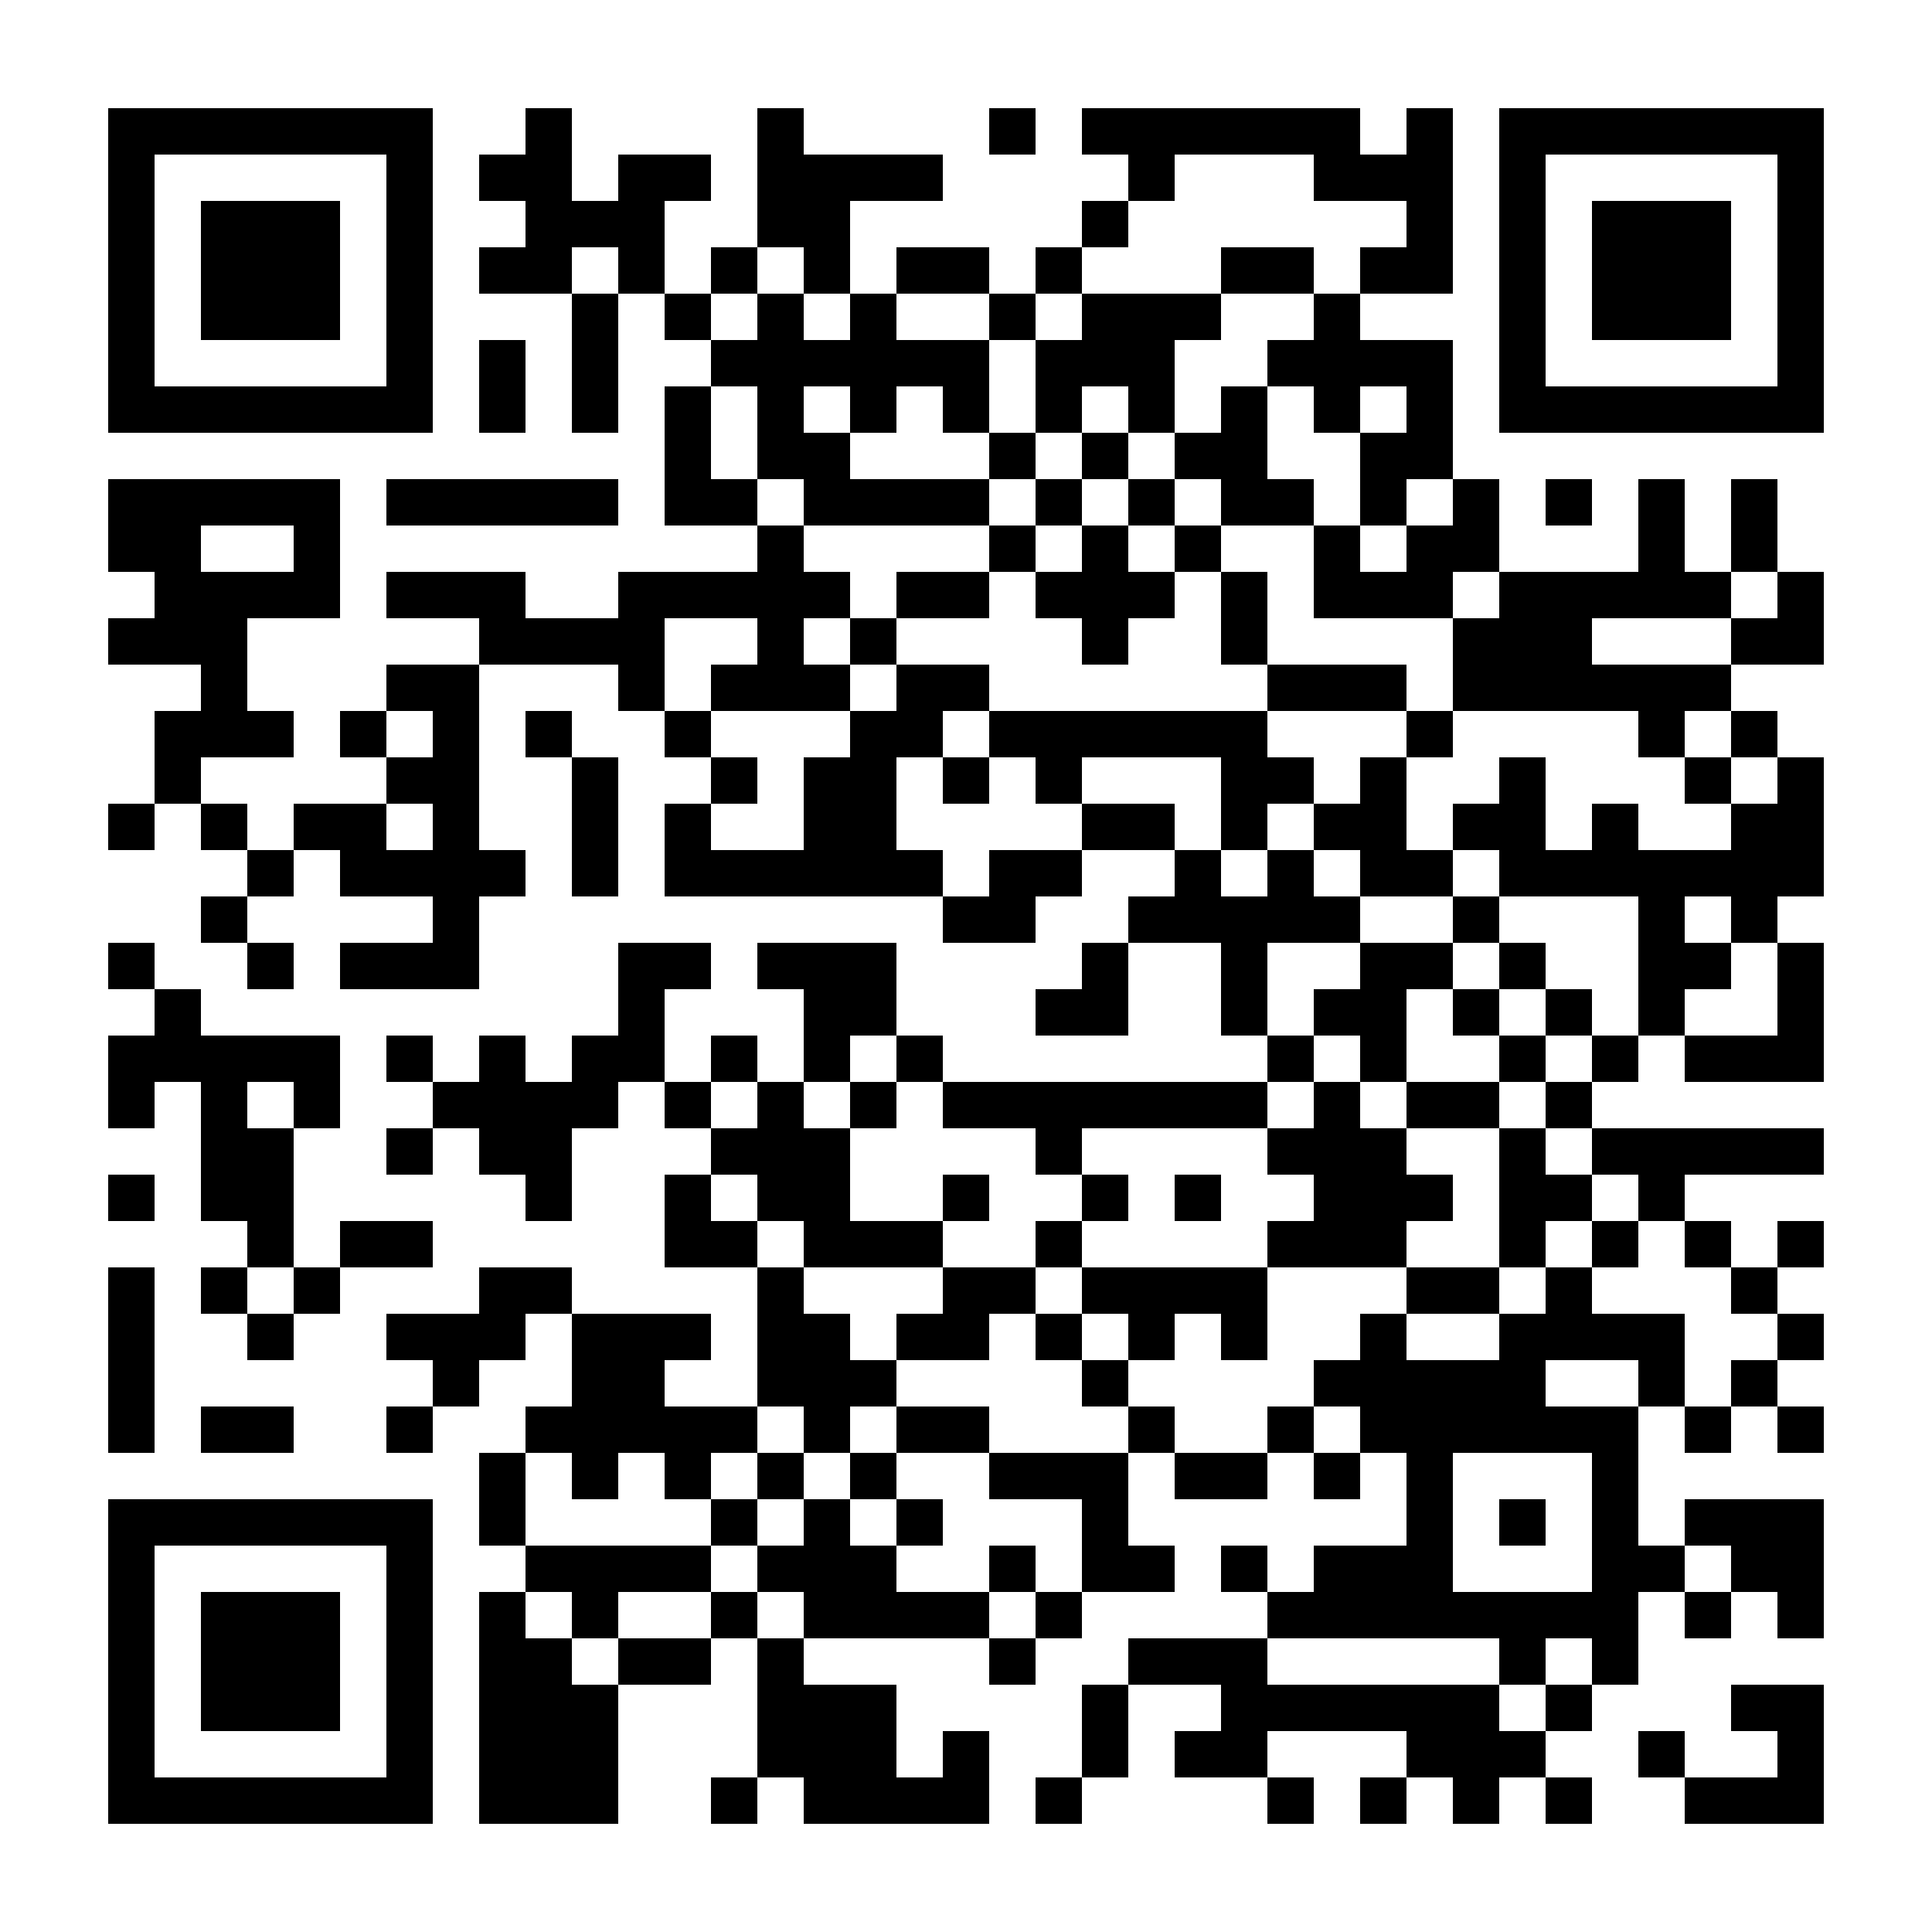
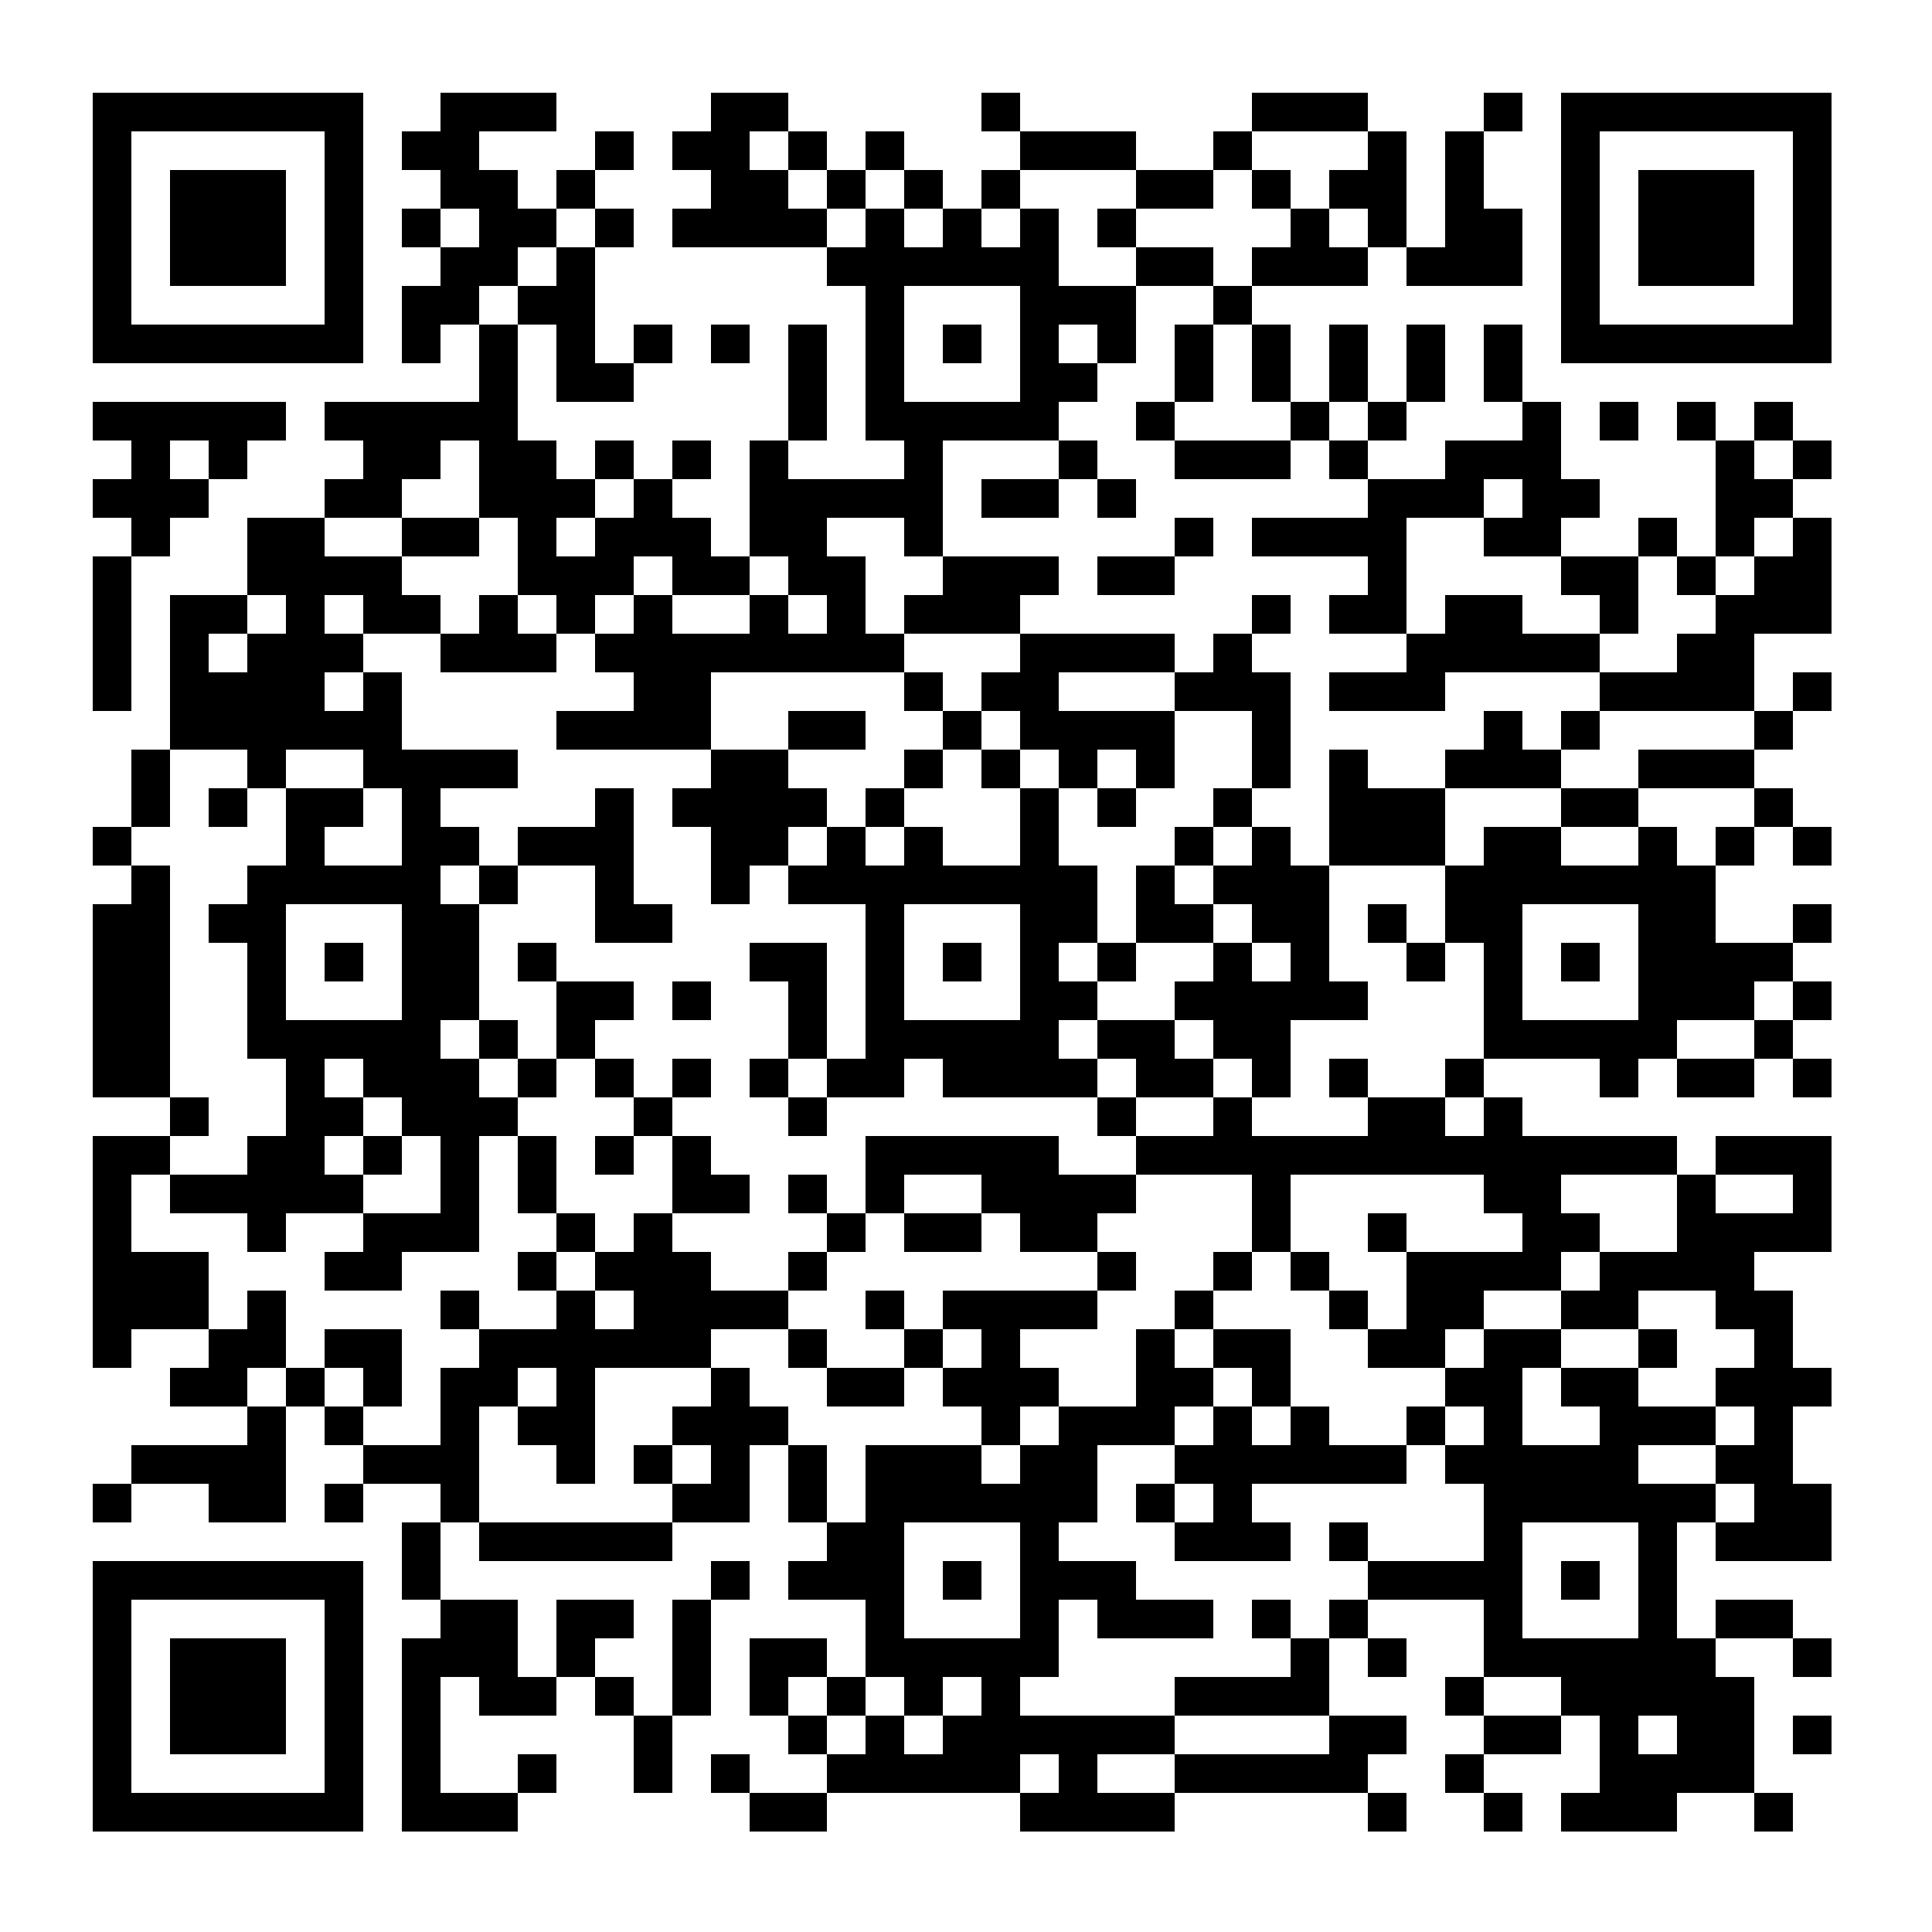
<svg xmlns="http://www.w3.org/2000/svg" version="1.2" baseProfile="tiny" shape-rendering="crispEdges" viewBox="0 0 250 250" viewport-fill="rgb(255,255,255)" viewport-fill-opacity="1" fill="rgb(0,0,0)" fill-opacity="1" style="background-color:rgb(255,255,255);background-color:rgba(255, 255, 255, 1);">
-   <rect x="14" y="14" width="6" height="42" />
-   <rect x="14" y="62" width="12" height="12" />
-   <rect x="14" y="80" width="18" height="6" />
-   <rect x="14" y="104" width="6" height="6" />
-   <rect x="14" y="122" width="6" height="6" />
-   <rect x="14" y="134" width="6" height="12" />
-   <rect x="14" y="152" width="6" height="6" />
-   <rect x="14" y="164" width="6" height="24" />
-   <rect x="14" y="194" width="6" height="42" />
-   <rect x="20" y="14" width="36" height="6" />
-   <rect x="20" y="50" width="36" height="6" />
-   <rect x="20" y="74" width="12" height="12" />
-   <rect x="20" y="92" width="6" height="12" />
-   <rect x="20" y="128" width="6" height="12" />
-   <rect x="20" y="194" width="36" height="6" />
-   <rect x="20" y="230" width="36" height="6" />
-   <rect x="26" y="26" width="18" height="18" />
-   <rect x="26" y="62" width="18" height="6" />
-   <rect x="26" y="86" width="6" height="12" />
-   <rect x="26" y="104" width="6" height="6" />
-   <rect x="26" y="116" width="6" height="6" />
-   <rect x="26" y="134" width="6" height="24" />
-   <rect x="26" y="164" width="6" height="6" />
-   <rect x="26" y="182" width="12" height="6" />
-   <rect x="26" y="206" width="18" height="18" />
-   <rect x="32" y="74" width="12" height="6" />
-   <rect x="32" y="92" width="6" height="6" />
-   <rect x="32" y="110" width="6" height="6" />
-   <rect x="32" y="122" width="6" height="6" />
-   <rect x="32" y="134" width="12" height="6" />
-   <rect x="32" y="146" width="6" height="18" />
-   <rect x="32" y="170" width="6" height="6" />
-   <rect x="38" y="68" width="6" height="12" />
-   <rect x="38" y="104" width="12" height="6" />
-   <rect x="38" y="140" width="6" height="6" />
-   <rect x="38" y="164" width="6" height="6" />
-   <rect x="44" y="92" width="6" height="6" />
-   <rect x="44" y="110" width="24" height="6" />
-   <rect x="44" y="122" width="18" height="6" />
-   <rect x="44" y="158" width="12" height="6" />
-   <rect x="50" y="20" width="6" height="36" />
-   <rect x="50" y="62" width="30" height="6" />
-   <rect x="50" y="74" width="18" height="6" />
-   <rect x="50" y="86" width="12" height="6" />
-   <rect x="50" y="98" width="12" height="6" />
-   <rect x="50" y="134" width="6" height="6" />
-   <rect x="50" y="146" width="6" height="6" />
-   <rect x="50" y="170" width="18" height="6" />
-   <rect x="50" y="182" width="6" height="6" />
-   <rect x="50" y="200" width="6" height="36" />
-   <rect x="56" y="92" width="6" height="36" />
-   <rect x="56" y="140" width="24" height="6" />
-   <rect x="56" y="176" width="6" height="6" />
-   <rect x="62" y="20" width="12" height="6" />
-   <rect x="62" y="32" width="12" height="6" />
-   <rect x="62" y="44" width="6" height="12" />
-   <rect x="62" y="80" width="24" height="6" />
-   <rect x="62" y="134" width="6" height="18" />
-   <rect x="62" y="164" width="6" height="12" />
-   <rect x="62" y="188" width="6" height="12" />
-   <rect x="62" y="206" width="6" height="30" />
-   <rect x="68" y="14" width="6" height="24" />
-   <rect x="68" y="92" width="6" height="6" />
-   <rect x="68" y="146" width="6" height="12" />
-   <rect x="68" y="164" width="6" height="6" />
-   <rect x="68" y="182" width="30" height="6" />
-   <rect x="68" y="200" width="24" height="6" />
-   <rect x="68" y="212" width="6" height="24" />
-   <rect x="74" y="26" width="12" height="6" />
-   <rect x="74" y="38" width="6" height="18" />
-   <rect x="74" y="98" width="6" height="18" />
-   <rect x="74" y="134" width="6" height="12" />
-   <rect x="74" y="170" width="6" height="24" />
-   <rect x="74" y="206" width="6" height="6" />
-   <rect x="74" y="218" width="6" height="18" />
-   <rect x="80" y="20" width="6" height="18" />
-   <rect x="80" y="74" width="6" height="18" />
-   <rect x="80" y="122" width="6" height="18" />
-   <rect x="80" y="170" width="6" height="18" />
-   <rect x="80" y="212" width="12" height="6" />
-   <rect x="86" y="20" width="6" height="6" />
-   <rect x="86" y="38" width="6" height="6" />
-   <rect x="86" y="50" width="6" height="18" />
-   <rect x="86" y="74" width="24" height="6" />
-   <rect x="86" y="92" width="6" height="6" />
-   <rect x="86" y="104" width="6" height="12" />
-   <rect x="86" y="122" width="6" height="6" />
-   <rect x="86" y="140" width="6" height="6" />
-   <rect x="86" y="152" width="6" height="12" />
-   <rect x="86" y="170" width="6" height="6" />
-   <rect x="86" y="188" width="6" height="6" />
-   <rect x="92" y="32" width="6" height="6" />
-   <rect x="92" y="44" width="36" height="6" />
-   <rect x="92" y="62" width="6" height="6" />
-   <rect x="92" y="86" width="18" height="6" />
-   <rect x="92" y="98" width="6" height="6" />
-   <rect x="92" y="110" width="30" height="6" />
-   <rect x="92" y="134" width="6" height="6" />
-   <rect x="92" y="146" width="18" height="6" />
-   <rect x="92" y="158" width="6" height="6" />
-   <rect x="92" y="194" width="6" height="6" />
-   <rect x="92" y="206" width="6" height="6" />
-   <rect x="92" y="230" width="6" height="6" />
-   <rect x="98" y="14" width="6" height="18" />
-   <rect x="98" y="38" width="6" height="24" />
-   <rect x="98" y="68" width="6" height="24" />
-   <rect x="98" y="122" width="18" height="6" />
-   <rect x="98" y="140" width="6" height="18" />
-   <rect x="98" y="164" width="6" height="18" />
-   <rect x="98" y="188" width="6" height="6" />
-   <rect x="98" y="200" width="18" height="6" />
-   <rect x="98" y="212" width="6" height="18" />
-   <rect x="104" y="20" width="6" height="18" />
-   <rect x="104" y="56" width="6" height="12" />
-   <rect x="104" y="98" width="12" height="18" />
-   <rect x="104" y="128" width="6" height="12" />
-   <rect x="104" y="152" width="6" height="12" />
-   <rect x="104" y="170" width="6" height="18" />
-   <rect x="104" y="194" width="6" height="18" />
-   <rect x="104" y="218" width="12" height="18" />
-   <rect x="110" y="20" width="12" height="6" />
-   <rect x="110" y="38" width="6" height="18" />
-   <rect x="110" y="62" width="18" height="6" />
-   <rect x="110" y="80" width="6" height="6" />
-   <rect x="110" y="92" width="6" height="24" />
-   <rect x="110" y="128" width="6" height="6" />
-   <rect x="110" y="140" width="6" height="6" />
-   <rect x="110" y="158" width="12" height="6" />
-   <rect x="110" y="176" width="6" height="6" />
-   <rect x="110" y="188" width="6" height="6" />
-   <rect x="110" y="206" width="18" height="6" />
-   <rect x="116" y="32" width="12" height="6" />
-   <rect x="116" y="74" width="12" height="6" />
-   <rect x="116" y="86" width="6" height="12" />
-   <rect x="116" y="134" width="6" height="6" />
-   <rect x="116" y="170" width="12" height="6" />
-   <rect x="116" y="182" width="12" height="6" />
-   <rect x="116" y="194" width="6" height="6" />
-   <rect x="116" y="230" width="12" height="6" />
-   <rect x="122" y="50" width="6" height="6" />
-   <rect x="122" y="86" width="6" height="6" />
-   <rect x="122" y="98" width="6" height="6" />
-   <rect x="122" y="116" width="12" height="6" />
-   <rect x="122" y="140" width="42" height="6" />
-   <rect x="122" y="152" width="6" height="6" />
-   <rect x="122" y="164" width="6" height="12" />
-   <rect x="122" y="224" width="6" height="12" />
-   <rect x="128" y="14" width="6" height="6" />
-   <rect x="128" y="38" width="6" height="6" />
-   <rect x="128" y="56" width="6" height="6" />
-   <rect x="128" y="68" width="6" height="6" />
-   <rect x="128" y="92" width="36" height="6" />
-   <rect x="128" y="110" width="6" height="12" />
-   <rect x="128" y="164" width="6" height="6" />
-   <rect x="128" y="188" width="18" height="6" />
-   <rect x="128" y="200" width="6" height="6" />
-   <rect x="128" y="212" width="6" height="6" />
-   <rect x="134" y="32" width="6" height="6" />
-   <rect x="134" y="44" width="6" height="12" />
-   <rect x="134" y="62" width="6" height="6" />
-   <rect x="134" y="74" width="18" height="6" />
-   <rect x="134" y="98" width="6" height="6" />
-   <rect x="134" y="110" width="6" height="6" />
-   <rect x="134" y="128" width="12" height="6" />
-   <rect x="134" y="146" width="6" height="6" />
-   <rect x="134" y="158" width="6" height="6" />
-   <rect x="134" y="170" width="6" height="6" />
-   <rect x="134" y="206" width="6" height="6" />
-   <rect x="134" y="230" width="6" height="6" />
-   <rect x="140" y="14" width="36" height="6" />
-   <rect x="140" y="26" width="6" height="6" />
-   <rect x="140" y="38" width="12" height="12" />
-   <rect x="140" y="56" width="6" height="6" />
-   <rect x="140" y="68" width="6" height="18" />
-   <rect x="140" y="104" width="12" height="6" />
-   <rect x="140" y="122" width="6" height="12" />
-   <rect x="140" y="152" width="6" height="6" />
-   <rect x="140" y="164" width="24" height="6" />
-   <rect x="140" y="176" width="6" height="6" />
-   <rect x="140" y="194" width="6" height="12" />
-   <rect x="140" y="218" width="6" height="12" />
-   <rect x="146" y="20" width="6" height="6" />
-   <rect x="146" y="50" width="6" height="6" />
-   <rect x="146" y="62" width="6" height="6" />
-   <rect x="146" y="116" width="30" height="6" />
-   <rect x="146" y="170" width="6" height="6" />
-   <rect x="146" y="182" width="6" height="6" />
-   <rect x="146" y="200" width="6" height="6" />
-   <rect x="146" y="212" width="18" height="6" />
-   <rect x="152" y="38" width="6" height="6" />
-   <rect x="152" y="56" width="12" height="6" />
-   <rect x="152" y="68" width="6" height="6" />
-   <rect x="152" y="110" width="6" height="12" />
-   <rect x="152" y="152" width="6" height="6" />
-   <rect x="152" y="188" width="12" height="6" />
-   <rect x="152" y="224" width="12" height="6" />
-   <rect x="158" y="32" width="12" height="6" />
-   <rect x="158" y="50" width="6" height="18" />
-   <rect x="158" y="74" width="6" height="12" />
-   <rect x="158" y="98" width="6" height="12" />
-   <rect x="158" y="122" width="6" height="12" />
-   <rect x="158" y="170" width="6" height="6" />
-   <rect x="158" y="200" width="6" height="6" />
-   <rect x="158" y="218" width="6" height="12" />
-   <rect x="164" y="44" width="24" height="6" />
-   <rect x="164" y="62" width="6" height="6" />
-   <rect x="164" y="86" width="18" height="6" />
-   <rect x="164" y="98" width="6" height="6" />
-   <rect x="164" y="110" width="6" height="12" />
-   <rect x="164" y="134" width="6" height="6" />
-   <rect x="164" y="146" width="18" height="6" />
-   <rect x="164" y="158" width="18" height="6" />
-   <rect x="164" y="182" width="6" height="6" />
-   <rect x="164" y="206" width="48" height="6" />
-   <rect x="164" y="218" width="30" height="6" />
-   <rect x="164" y="230" width="6" height="6" />
-   <rect x="170" y="20" width="18" height="6" />
-   <rect x="170" y="38" width="6" height="18" />
-   <rect x="170" y="68" width="6" height="12" />
-   <rect x="170" y="104" width="12" height="6" />
-   <rect x="170" y="128" width="12" height="6" />
-   <rect x="170" y="140" width="6" height="24" />
-   <rect x="170" y="176" width="30" height="6" />
-   <rect x="170" y="188" width="6" height="6" />
-   <rect x="170" y="200" width="18" height="12" />
-   <rect x="176" y="32" width="12" height="6" />
-   <rect x="176" y="56" width="6" height="12" />
-   <rect x="176" y="74" width="12" height="6" />
-   <rect x="176" y="98" width="6" height="18" />
-   <rect x="176" y="122" width="6" height="18" />
-   <rect x="176" y="152" width="6" height="12" />
-   <rect x="176" y="170" width="6" height="18" />
-   <rect x="176" y="230" width="6" height="6" />
-   <rect x="182" y="14" width="6" height="24" />
-   <rect x="182" y="50" width="6" height="12" />
-   <rect x="182" y="68" width="6" height="12" />
-   <rect x="182" y="92" width="6" height="6" />
-   <rect x="182" y="110" width="6" height="6" />
-   <rect x="182" y="122" width="6" height="6" />
-   <rect x="182" y="140" width="12" height="6" />
-   <rect x="182" y="152" width="6" height="6" />
-   <rect x="182" y="164" width="12" height="6" />
-   <rect x="182" y="182" width="6" height="30" />
-   <rect x="182" y="224" width="18" height="6" />
-   <rect x="188" y="62" width="6" height="12" />
-   <rect x="188" y="80" width="18" height="12" />
-   <rect x="188" y="104" width="12" height="6" />
-   <rect x="188" y="116" width="6" height="6" />
-   <rect x="188" y="128" width="6" height="6" />
-   <rect x="188" y="182" width="24" height="6" />
-   <rect x="188" y="230" width="6" height="6" />
-   <rect x="194" y="14" width="6" height="42" />
-   <rect x="194" y="74" width="12" height="18" />
-   <rect x="194" y="98" width="6" height="18" />
-   <rect x="194" y="122" width="6" height="6" />
-   <rect x="194" y="134" width="6" height="6" />
-   <rect x="194" y="146" width="6" height="18" />
-   <rect x="194" y="170" width="6" height="18" />
-   <rect x="194" y="194" width="6" height="6" />
-   <rect x="194" y="212" width="6" height="6" />
-   <rect x="200" y="14" width="36" height="6" />
-   <rect x="200" y="50" width="36" height="6" />
-   <rect x="200" y="62" width="6" height="6" />
-   <rect x="200" y="110" width="36" height="6" />
-   <rect x="200" y="128" width="6" height="6" />
-   <rect x="200" y="140" width="6" height="6" />
-   <rect x="200" y="152" width="6" height="6" />
-   <rect x="200" y="164" width="6" height="12" />
-   <rect x="200" y="218" width="6" height="6" />
-   <rect x="200" y="230" width="6" height="6" />
-   <rect x="206" y="26" width="18" height="18" />
-   <rect x="206" y="74" width="18" height="6" />
-   <rect x="206" y="86" width="18" height="6" />
-   <rect x="206" y="104" width="6" height="12" />
-   <rect x="206" y="134" width="6" height="6" />
-   <rect x="206" y="146" width="30" height="6" />
-   <rect x="206" y="158" width="6" height="6" />
-   <rect x="206" y="170" width="12" height="6" />
-   <rect x="206" y="188" width="6" height="30" />
-   <rect x="212" y="62" width="6" height="18" />
-   <rect x="212" y="92" width="6" height="6" />
-   <rect x="212" y="116" width="6" height="18" />
-   <rect x="212" y="152" width="6" height="6" />
-   <rect x="212" y="176" width="6" height="6" />
-   <rect x="212" y="200" width="6" height="6" />
-   <rect x="212" y="224" width="6" height="6" />
-   <rect x="218" y="98" width="6" height="6" />
-   <rect x="218" y="122" width="6" height="6" />
-   <rect x="218" y="134" width="18" height="6" />
-   <rect x="218" y="158" width="6" height="6" />
-   <rect x="218" y="182" width="6" height="6" />
-   <rect x="218" y="194" width="18" height="6" />
-   <rect x="218" y="206" width="6" height="6" />
-   <rect x="218" y="230" width="18" height="6" />
-   <rect x="224" y="62" width="6" height="12" />
-   <rect x="224" y="80" width="12" height="6" />
-   <rect x="224" y="92" width="6" height="6" />
-   <rect x="224" y="104" width="6" height="18" />
-   <rect x="224" y="164" width="6" height="6" />
-   <rect x="224" y="176" width="6" height="6" />
-   <rect x="224" y="200" width="12" height="6" />
-   <rect x="224" y="218" width="12" height="6" />
-   <rect x="230" y="20" width="6" height="36" />
-   <rect x="230" y="74" width="6" height="12" />
-   <rect x="230" y="98" width="6" height="18" />
-   <rect x="230" y="122" width="6" height="18" />
-   <rect x="230" y="158" width="6" height="6" />
-   <rect x="230" y="170" width="6" height="6" />
-   <rect x="230" y="182" width="6" height="6" />
-   <rect x="230" y="206" width="6" height="6" />
-   <rect x="230" y="224" width="6" height="12" />
+   <rect x="12" y="12" width="5" height="35" />
+   <rect x="12" y="52" width="25" height="5" />
+   <rect x="12" y="62" width="15" height="5" />
+   <rect x="12" y="72" width="5" height="20" />
+   <rect x="12" y="107" width="5" height="5" />
+   <rect x="12" y="117" width="10" height="25" />
+   <rect x="12" y="147" width="5" height="30" />
+   <rect x="12" y="192" width="5" height="5" />
+   <rect x="12" y="202" width="5" height="35" />
+   <rect x="17" y="12" width="30" height="5" />
+   <rect x="17" y="42" width="30" height="5" />
+   <rect x="17" y="57" width="5" height="15" />
+   <rect x="17" y="97" width="5" height="10" />
+   <rect x="17" y="112" width="5" height="30" />
+   <rect x="17" y="147" width="5" height="5" />
+   <rect x="17" y="162" width="10" height="10" />
+   <rect x="17" y="187" width="20" height="5" />
+   <rect x="17" y="202" width="30" height="5" />
+   <rect x="17" y="232" width="30" height="5" />
+   <rect x="22" y="22" width="15" height="15" />
+   <rect x="22" y="77" width="5" height="20" />
+   <rect x="22" y="142" width="5" height="5" />
+   <rect x="22" y="152" width="25" height="5" />
+   <rect x="22" y="177" width="10" height="5" />
+   <rect x="22" y="212" width="15" height="15" />
+   <rect x="27" y="57" width="5" height="5" />
+   <rect x="27" y="77" width="5" height="5" />
+   <rect x="27" y="87" width="15" height="10" />
+   <rect x="27" y="102" width="5" height="5" />
+   <rect x="27" y="117" width="10" height="5" />
+   <rect x="27" y="172" width="5" height="10" />
+   <rect x="27" y="192" width="10" height="5" />
+   <rect x="32" y="67" width="10" height="10" />
+   <rect x="32" y="82" width="5" height="20" />
+   <rect x="32" y="112" width="5" height="25" />
+   <rect x="32" y="147" width="5" height="15" />
+   <rect x="32" y="167" width="5" height="10" />
+   <rect x="32" y="182" width="5" height="15" />
+   <rect x="37" y="77" width="5" height="20" />
+   <rect x="37" y="102" width="5" height="15" />
+   <rect x="37" y="132" width="5" height="25" />
+   <rect x="37" y="177" width="5" height="5" />
+   <rect x="42" y="17" width="5" height="30" />
+   <rect x="42" y="52" width="25" height="5" />
+   <rect x="42" y="62" width="10" height="5" />
+   <rect x="42" y="72" width="10" height="5" />
+   <rect x="42" y="82" width="5" height="5" />
+   <rect x="42" y="92" width="10" height="5" />
+   <rect x="42" y="102" width="5" height="5" />
+   <rect x="42" y="112" width="15" height="5" />
+   <rect x="42" y="122" width="5" height="5" />
+   <rect x="42" y="132" width="15" height="5" />
+   <rect x="42" y="142" width="5" height="5" />
+   <rect x="42" y="162" width="10" height="5" />
+   <rect x="42" y="172" width="10" height="5" />
+   <rect x="42" y="182" width="5" height="5" />
+   <rect x="42" y="192" width="5" height="5" />
+   <rect x="42" y="207" width="5" height="30" />
+   <rect x="47" y="57" width="5" height="10" />
+   <rect x="47" y="77" width="10" height="5" />
+   <rect x="47" y="87" width="5" height="15" />
+   <rect x="47" y="137" width="15" height="5" />
+   <rect x="47" y="147" width="5" height="5" />
+   <rect x="47" y="157" width="5" height="10" />
+   <rect x="47" y="177" width="5" height="5" />
+   <rect x="47" y="187" width="15" height="5" />
+   <rect x="52" y="17" width="10" height="5" />
+   <rect x="52" y="27" width="5" height="5" />
+   <rect x="52" y="37" width="5" height="10" />
+   <rect x="52" y="57" width="5" height="5" />
+   <rect x="52" y="67" width="10" height="5" />
+   <rect x="52" y="97" width="5" height="50" />
+   <rect x="52" y="157" width="10" height="5" />
+   <rect x="52" y="197" width="5" height="10" />
+   <rect x="52" y="212" width="5" height="25" />
+   <rect x="57" y="12" width="5" height="15" />
+   <rect x="57" y="32" width="5" height="10" />
+   <rect x="57" y="82" width="15" height="5" />
+   <rect x="57" y="97" width="10" height="5" />
+   <rect x="57" y="107" width="5" height="5" />
+   <rect x="57" y="117" width="5" height="15" />
+   <rect x="57" y="142" width="5" height="20" />
+   <rect x="57" y="167" width="5" height="5" />
+   <rect x="57" y="177" width="5" height="20" />
+   <rect x="57" y="207" width="10" height="10" />
+   <rect x="57" y="232" width="10" height="5" />
+   <rect x="62" y="12" width="10" height="5" />
+   <rect x="62" y="22" width="5" height="15" />
+   <rect x="62" y="42" width="5" height="25" />
+   <rect x="62" y="77" width="5" height="10" />
+   <rect x="62" y="112" width="5" height="5" />
+   <rect x="62" y="132" width="5" height="5" />
+   <rect x="62" y="142" width="5" height="5" />
+   <rect x="62" y="172" width="5" height="10" />
+   <rect x="62" y="197" width="25" height="5" />
+   <rect x="62" y="217" width="10" height="5" />
+   <rect x="67" y="27" width="5" height="5" />
+   <rect x="67" y="37" width="10" height="5" />
+   <rect x="67" y="57" width="5" height="20" />
+   <rect x="67" y="107" width="15" height="5" />
+   <rect x="67" y="122" width="5" height="5" />
+   <rect x="67" y="137" width="5" height="5" />
+   <rect x="67" y="147" width="5" height="10" />
+   <rect x="67" y="162" width="5" height="5" />
+   <rect x="67" y="172" width="25" height="5" />
+   <rect x="67" y="182" width="10" height="5" />
+   <rect x="67" y="227" width="5" height="5" />
+   <rect x="72" y="22" width="5" height="5" />
+   <rect x="72" y="32" width="5" height="20" />
+   <rect x="72" y="62" width="5" height="5" />
+   <rect x="72" y="72" width="5" height="10" />
+   <rect x="72" y="92" width="20" height="5" />
+   <rect x="72" y="127" width="5" height="10" />
+   <rect x="72" y="157" width="5" height="5" />
+   <rect x="72" y="167" width="5" height="25" />
+   <rect x="72" y="207" width="5" height="10" />
+   <rect x="77" y="17" width="5" height="5" />
+   <rect x="77" y="27" width="5" height="5" />
+   <rect x="77" y="47" width="5" height="5" />
+   <rect x="77" y="57" width="5" height="5" />
+   <rect x="77" y="67" width="5" height="10" />
+   <rect x="77" y="82" width="40" height="5" />
+   <rect x="77" y="102" width="5" height="20" />
+   <rect x="77" y="127" width="5" height="5" />
+   <rect x="77" y="137" width="5" height="5" />
+   <rect x="77" y="147" width="5" height="5" />
+   <rect x="77" y="162" width="15" height="5" />
+   <rect x="77" y="207" width="5" height="5" />
+   <rect x="77" y="217" width="5" height="5" />
+   <rect x="82" y="42" width="5" height="5" />
+   <rect x="82" y="62" width="5" height="10" />
+   <rect x="82" y="77" width="5" height="20" />
+   <rect x="82" y="117" width="5" height="5" />
+   <rect x="82" y="142" width="5" height="5" />
+   <rect x="82" y="157" width="5" height="20" />
+   <rect x="82" y="187" width="5" height="5" />
+   <rect x="82" y="222" width="5" height="10" />
+   <rect x="87" y="17" width="10" height="5" />
+   <rect x="87" y="27" width="20" height="5" />
+   <rect x="87" y="57" width="5" height="5" />
+   <rect x="87" y="67" width="5" height="10" />
+   <rect x="87" y="87" width="5" height="10" />
+   <rect x="87" y="102" width="20" height="5" />
+   <rect x="87" y="127" width="5" height="5" />
+   <rect x="87" y="137" width="5" height="5" />
+   <rect x="87" y="147" width="5" height="10" />
+   <rect x="87" y="167" width="5" height="10" />
+   <rect x="87" y="182" width="15" height="5" />
+   <rect x="87" y="192" width="10" height="5" />
+   <rect x="87" y="207" width="5" height="15" />
+   <rect x="92" y="12" width="5" height="20" />
+   <rect x="92" y="42" width="5" height="5" />
+   <rect x="92" y="72" width="5" height="5" />
+   <rect x="92" y="97" width="5" height="20" />
+   <rect x="92" y="152" width="5" height="5" />
+   <rect x="92" y="167" width="10" height="5" />
+   <rect x="92" y="177" width="5" height="20" />
+   <rect x="92" y="202" width="5" height="5" />
+   <rect x="92" y="227" width="5" height="5" />
+   <rect x="97" y="12" width="5" height="5" />
+   <rect x="97" y="22" width="5" height="10" />
+   <rect x="97" y="57" width="5" height="15" />
+   <rect x="97" y="77" width="5" height="10" />
+   <rect x="97" y="97" width="5" height="15" />
+   <rect x="97" y="122" width="10" height="5" />
+   <rect x="97" y="137" width="5" height="5" />
+   <rect x="97" y="212" width="5" height="10" />
+   <rect x="97" y="232" width="10" height="5" />
+   <rect x="102" y="17" width="5" height="5" />
+   <rect x="102" y="42" width="5" height="15" />
+   <rect x="102" y="62" width="5" height="15" />
+   <rect x="102" y="92" width="10" height="5" />
+   <rect x="102" y="112" width="40" height="5" />
+   <rect x="102" y="127" width="5" height="10" />
+   <rect x="102" y="142" width="5" height="5" />
+   <rect x="102" y="152" width="5" height="5" />
+   <rect x="102" y="162" width="5" height="5" />
+   <rect x="102" y="172" width="5" height="5" />
+   <rect x="102" y="187" width="5" height="10" />
+   <rect x="102" y="202" width="15" height="5" />
+   <rect x="102" y="212" width="5" height="5" />
+   <rect x="102" y="222" width="5" height="5" />
+   <rect x="107" y="22" width="5" height="5" />
+   <rect x="107" y="32" width="30" height="5" />
+   <rect x="107" y="62" width="15" height="5" />
+   <rect x="107" y="72" width="5" height="15" />
+   <rect x="107" y="107" width="5" height="10" />
+   <rect x="107" y="137" width="10" height="5" />
+   <rect x="107" y="157" width="5" height="5" />
+   <rect x="107" y="177" width="10" height="5" />
+   <rect x="107" y="197" width="10" height="10" />
+   <rect x="107" y="217" width="5" height="5" />
+   <rect x="107" y="227" width="25" height="5" />
+   <rect x="112" y="17" width="5" height="5" />
+   <rect x="112" y="27" width="5" height="30" />
+   <rect x="112" y="102" width="5" height="5" />
+   <rect x="112" y="117" width="5" height="25" />
+   <rect x="112" y="147" width="5" height="10" />
+   <rect x="112" y="167" width="5" height="5" />
+   <rect x="112" y="187" width="5" height="30" />
+   <rect x="112" y="222" width="5" height="10" />
+   <rect x="117" y="22" width="5" height="5" />
+   <rect x="117" y="52" width="5" height="20" />
+   <rect x="117" y="77" width="15" height="5" />
+   <rect x="117" y="87" width="5" height="5" />
+   <rect x="117" y="97" width="5" height="5" />
+   <rect x="117" y="107" width="5" height="10" />
+   <rect x="117" y="132" width="20" height="5" />
+   <rect x="117" y="147" width="20" height="5" />
+   <rect x="117" y="157" width="10" height="5" />
+   <rect x="117" y="172" width="5" height="5" />
+   <rect x="117" y="187" width="10" height="10" />
+   <rect x="117" y="212" width="5" height="10" />
+   <rect x="122" y="27" width="5" height="10" />
+   <rect x="122" y="42" width="5" height="5" />
+   <rect x="122" y="52" width="15" height="5" />
+   <rect x="122" y="72" width="10" height="10" />
+   <rect x="122" y="92" width="5" height="5" />
+   <rect x="122" y="122" width="5" height="5" />
+   <rect x="122" y="137" width="20" height="5" />
+   <rect x="122" y="167" width="20" height="5" />
+   <rect x="122" y="177" width="15" height="5" />
+   <rect x="122" y="202" width="5" height="5" />
+   <rect x="122" y="212" width="15" height="5" />
+   <rect x="122" y="222" width="10" height="10" />
+   <rect x="127" y="12" width="5" height="5" />
+   <rect x="127" y="22" width="5" height="5" />
+   <rect x="127" y="62" width="10" height="5" />
+   <rect x="127" y="87" width="10" height="5" />
+   <rect x="127" y="97" width="5" height="5" />
+   <rect x="127" y="152" width="20" height="5" />
+   <rect x="127" y="172" width="5" height="15" />
+   <rect x="127" y="192" width="15" height="5" />
+   <rect x="127" y="217" width="5" height="15" />
+   <rect x="132" y="17" width="15" height="5" />
+   <rect x="132" y="27" width="5" height="30" />
+   <rect x="132" y="72" width="5" height="5" />
+   <rect x="132" y="82" width="5" height="15" />
+   <rect x="132" y="102" width="5" height="40" />
+   <rect x="132" y="157" width="10" height="5" />
+   <rect x="132" y="187" width="5" height="30" />
+   <rect x="132" y="222" width="20" height="5" />
+   <rect x="132" y="232" width="20" height="5" />
+   <rect x="137" y="37" width="10" height="5" />
+   <rect x="137" y="47" width="5" height="5" />
+   <rect x="137" y="57" width="5" height="5" />
+   <rect x="137" y="82" width="15" height="5" />
+   <rect x="137" y="92" width="5" height="10" />
+   <rect x="137" y="117" width="5" height="5" />
+   <rect x="137" y="127" width="5" height="5" />
+   <rect x="137" y="182" width="5" height="15" />
+   <rect x="137" y="202" width="10" height="5" />
+   <rect x="137" y="227" width="5" height="10" />
+   <rect x="142" y="27" width="5" height="5" />
+   <rect x="142" y="42" width="5" height="5" />
+   <rect x="142" y="62" width="5" height="5" />
+   <rect x="142" y="72" width="10" height="5" />
+   <rect x="142" y="92" width="10" height="5" />
+   <rect x="142" y="102" width="5" height="5" />
+   <rect x="142" y="122" width="5" height="5" />
+   <rect x="142" y="132" width="10" height="5" />
+   <rect x="142" y="142" width="5" height="5" />
+   <rect x="142" y="162" width="5" height="5" />
+   <rect x="142" y="182" width="10" height="5" />
+   <rect x="142" y="207" width="15" height="5" />
+   <rect x="147" y="22" width="10" height="5" />
+   <rect x="147" y="32" width="10" height="5" />
+   <rect x="147" y="52" width="5" height="5" />
+   <rect x="147" y="97" width="5" height="5" />
+   <rect x="147" y="112" width="5" height="10" />
+   <rect x="147" y="137" width="10" height="5" />
+   <rect x="147" y="147" width="70" height="5" />
+   <rect x="147" y="172" width="5" height="15" />
+   <rect x="147" y="192" width="5" height="5" />
+   <rect x="152" y="42" width="5" height="10" />
+   <rect x="152" y="57" width="15" height="5" />
+   <rect x="152" y="67" width="5" height="5" />
+   <rect x="152" y="87" width="15" height="5" />
+   <rect x="152" y="107" width="5" height="5" />
+   <rect x="152" y="117" width="5" height="5" />
+   <rect x="152" y="127" width="25" height="5" />
+   <rect x="152" y="167" width="5" height="5" />
+   <rect x="152" y="177" width="5" height="5" />
+   <rect x="152" y="187" width="30" height="5" />
+   <rect x="152" y="197" width="15" height="5" />
+   <rect x="152" y="217" width="20" height="5" />
+   <rect x="152" y="227" width="25" height="5" />
+   <rect x="157" y="17" width="5" height="5" />
+   <rect x="157" y="37" width="5" height="5" />
+   <rect x="157" y="82" width="5" height="10" />
+   <rect x="157" y="102" width="5" height="5" />
+   <rect x="157" y="112" width="15" height="5" />
+   <rect x="157" y="122" width="5" height="15" />
+   <rect x="157" y="142" width="5" height="10" />
+   <rect x="157" y="162" width="5" height="5" />
+   <rect x="157" y="172" width="10" height="5" />
+   <rect x="157" y="182" width="5" height="20" />
+   <rect x="162" y="12" width="15" height="5" />
+   <rect x="162" y="22" width="5" height="5" />
+   <rect x="162" y="32" width="15" height="5" />
+   <rect x="162" y="42" width="5" height="10" />
+   <rect x="162" y="67" width="20" height="5" />
+   <rect x="162" y="77" width="5" height="5" />
+   <rect x="162" y="92" width="5" height="10" />
+   <rect x="162" y="107" width="5" height="15" />
+   <rect x="162" y="132" width="5" height="10" />
+   <rect x="162" y="152" width="5" height="10" />
+   <rect x="162" y="177" width="5" height="5" />
+   <rect x="162" y="207" width="5" height="5" />
+   <rect x="167" y="27" width="5" height="10" />
+   <rect x="167" y="52" width="5" height="5" />
+   <rect x="167" y="117" width="5" height="15" />
+   <rect x="167" y="162" width="5" height="5" />
+   <rect x="167" y="182" width="5" height="10" />
+   <rect x="167" y="212" width="5" height="10" />
+   <rect x="172" y="22" width="10" height="5" />
+   <rect x="172" y="42" width="5" height="10" />
+   <rect x="172" y="57" width="5" height="5" />
+   <rect x="172" y="77" width="10" height="5" />
+   <rect x="172" y="87" width="15" height="5" />
+   <rect x="172" y="97" width="5" height="15" />
+   <rect x="172" y="137" width="5" height="5" />
+   <rect x="172" y="167" width="5" height="5" />
+   <rect x="172" y="197" width="5" height="5" />
+   <rect x="172" y="207" width="5" height="5" />
+   <rect x="172" y="222" width="5" height="10" />
+   <rect x="177" y="17" width="5" height="15" />
+   <rect x="177" y="52" width="5" height="5" />
+   <rect x="177" y="62" width="5" height="20" />
+   <rect x="177" y="102" width="10" height="10" />
+   <rect x="177" y="117" width="5" height="5" />
+   <rect x="177" y="142" width="10" height="10" />
+   <rect x="177" y="157" width="5" height="5" />
+   <rect x="177" y="172" width="10" height="5" />
+   <rect x="177" y="202" width="20" height="5" />
+   <rect x="177" y="212" width="5" height="5" />
+   <rect x="177" y="222" width="5" height="5" />
+   <rect x="177" y="232" width="5" height="5" />
+   <rect x="182" y="32" width="15" height="5" />
+   <rect x="182" y="42" width="5" height="10" />
+   <rect x="182" y="62" width="10" height="5" />
+   <rect x="182" y="82" width="5" height="10" />
+   <rect x="182" y="122" width="5" height="5" />
+   <rect x="182" y="162" width="5" height="15" />
+   <rect x="182" y="182" width="5" height="5" />
+   <rect x="187" y="17" width="5" height="20" />
+   <rect x="187" y="57" width="5" height="10" />
+   <rect x="187" y="77" width="10" height="10" />
+   <rect x="187" y="97" width="15" height="5" />
+   <rect x="187" y="112" width="10" height="10" />
+   <rect x="187" y="137" width="5" height="5" />
+   <rect x="187" y="162" width="5" height="10" />
+   <rect x="187" y="177" width="10" height="5" />
+   <rect x="187" y="187" width="25" height="5" />
+   <rect x="187" y="217" width="5" height="5" />
+   <rect x="187" y="227" width="5" height="5" />
+   <rect x="192" y="12" width="5" height="5" />
+   <rect x="192" y="27" width="5" height="10" />
+   <rect x="192" y="42" width="5" height="10" />
+   <rect x="192" y="57" width="10" height="5" />
+   <rect x="192" y="67" width="10" height="5" />
+   <rect x="192" y="92" width="5" height="10" />
+   <rect x="192" y="107" width="5" height="30" />
+   <rect x="192" y="142" width="5" height="15" />
+   <rect x="192" y="162" width="10" height="5" />
+   <rect x="192" y="172" width="5" height="45" />
+   <rect x="192" y="222" width="10" height="5" />
+   <rect x="192" y="232" width="5" height="5" />
+   <rect x="197" y="52" width="5" height="20" />
+   <rect x="197" y="82" width="10" height="5" />
+   <rect x="197" y="107" width="5" height="10" />
+   <rect x="197" y="132" width="20" height="5" />
+   <rect x="197" y="152" width="5" height="15" />
+   <rect x="197" y="172" width="5" height="5" />
+   <rect x="197" y="192" width="25" height="5" />
+   <rect x="197" y="212" width="25" height="5" />
+   <rect x="202" y="12" width="5" height="35" />
+   <rect x="202" y="62" width="5" height="5" />
+   <rect x="202" y="72" width="10" height="5" />
+   <rect x="202" y="92" width="5" height="5" />
+   <rect x="202" y="102" width="10" height="5" />
+   <rect x="202" y="112" width="20" height="5" />
+   <rect x="202" y="122" width="5" height="5" />
+   <rect x="202" y="157" width="5" height="5" />
+   <rect x="202" y="167" width="10" height="5" />
+   <rect x="202" y="177" width="10" height="5" />
+   <rect x="202" y="202" width="5" height="5" />
+   <rect x="202" y="217" width="25" height="5" />
+   <rect x="202" y="232" width="15" height="5" />
+   <rect x="207" y="12" width="30" height="5" />
+   <rect x="207" y="42" width="30" height="5" />
+   <rect x="207" y="52" width="5" height="5" />
+   <rect x="207" y="77" width="5" height="5" />
+   <rect x="207" y="87" width="20" height="5" />
+   <rect x="207" y="137" width="5" height="5" />
+   <rect x="207" y="162" width="5" height="10" />
+   <rect x="207" y="182" width="5" height="15" />
+   <rect x="207" y="222" width="5" height="15" />
+   <rect x="212" y="22" width="15" height="15" />
+   <rect x="212" y="67" width="5" height="5" />
+   <rect x="212" y="97" width="15" height="5" />
+   <rect x="212" y="107" width="5" height="30" />
+   <rect x="212" y="162" width="15" height="5" />
+   <rect x="212" y="172" width="5" height="5" />
+   <rect x="212" y="182" width="10" height="5" />
+   <rect x="212" y="197" width="5" height="25" />
+   <rect x="212" y="227" width="5" height="10" />
+   <rect x="217" y="52" width="5" height="5" />
+   <rect x="217" y="72" width="5" height="5" />
+   <rect x="217" y="82" width="10" height="10" />
+   <rect x="217" y="117" width="5" height="15" />
+   <rect x="217" y="137" width="10" height="5" />
+   <rect x="217" y="152" width="5" height="15" />
+   <rect x="217" y="222" width="10" height="10" />
+   <rect x="222" y="57" width="5" height="15" />
+   <rect x="222" y="77" width="5" height="15" />
+   <rect x="222" y="107" width="5" height="5" />
+   <rect x="222" y="122" width="5" height="10" />
+   <rect x="222" y="147" width="15" height="5" />
+   <rect x="222" y="157" width="5" height="15" />
+   <rect x="222" y="177" width="15" height="5" />
+   <rect x="222" y="187" width="10" height="5" />
+   <rect x="222" y="197" width="15" height="5" />
+   <rect x="222" y="207" width="10" height="5" />
+   <rect x="227" y="52" width="5" height="5" />
+   <rect x="227" y="62" width="5" height="5" />
+   <rect x="227" y="72" width="10" height="10" />
+   <rect x="227" y="92" width="5" height="5" />
+   <rect x="227" y="102" width="5" height="5" />
+   <rect x="227" y="122" width="5" height="5" />
+   <rect x="227" y="132" width="5" height="5" />
+   <rect x="227" y="157" width="10" height="5" />
+   <rect x="227" y="167" width="5" height="35" />
+   <rect x="227" y="232" width="5" height="5" />
+   <rect x="232" y="17" width="5" height="30" />
+   <rect x="232" y="57" width="5" height="5" />
+   <rect x="232" y="67" width="5" height="15" />
+   <rect x="232" y="87" width="5" height="5" />
+   <rect x="232" y="107" width="5" height="5" />
+   <rect x="232" y="117" width="5" height="5" />
+   <rect x="232" y="127" width="5" height="5" />
+   <rect x="232" y="137" width="5" height="5" />
+   <rect x="232" y="152" width="5" height="10" />
+   <rect x="232" y="192" width="5" height="10" />
+   <rect x="232" y="212" width="5" height="5" />
+   <rect x="232" y="222" width="5" height="5" />
</svg>
